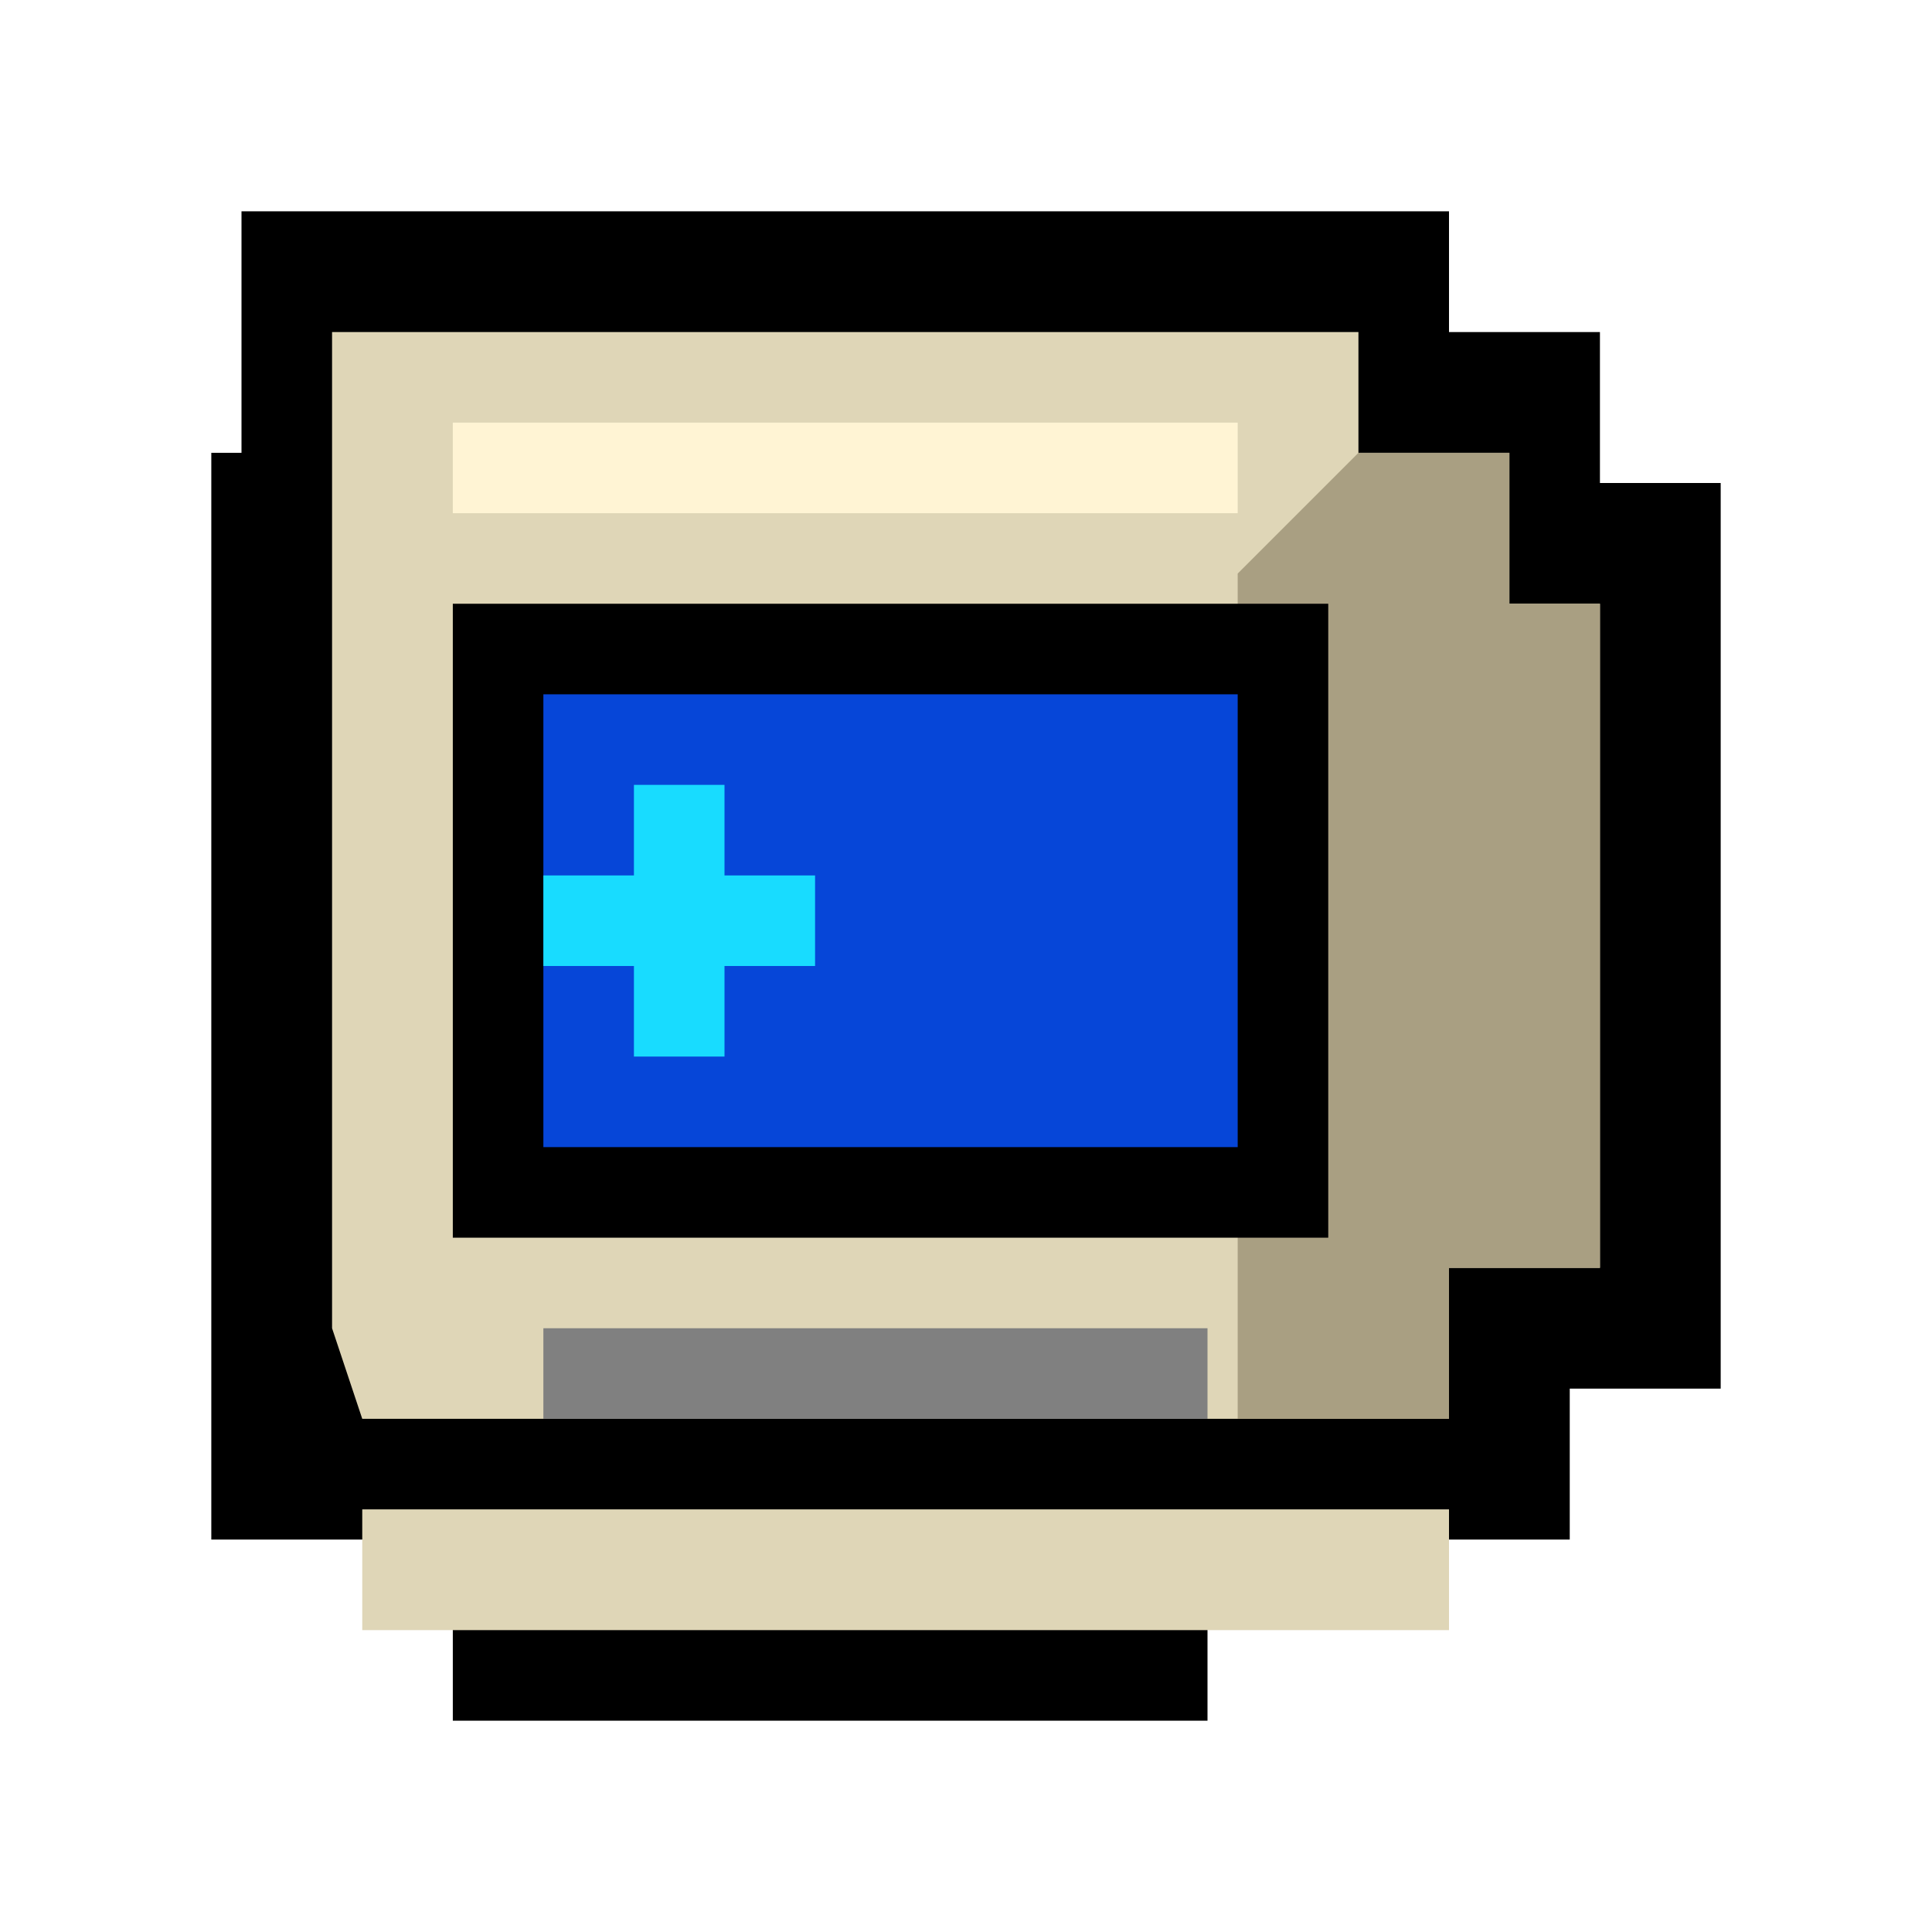
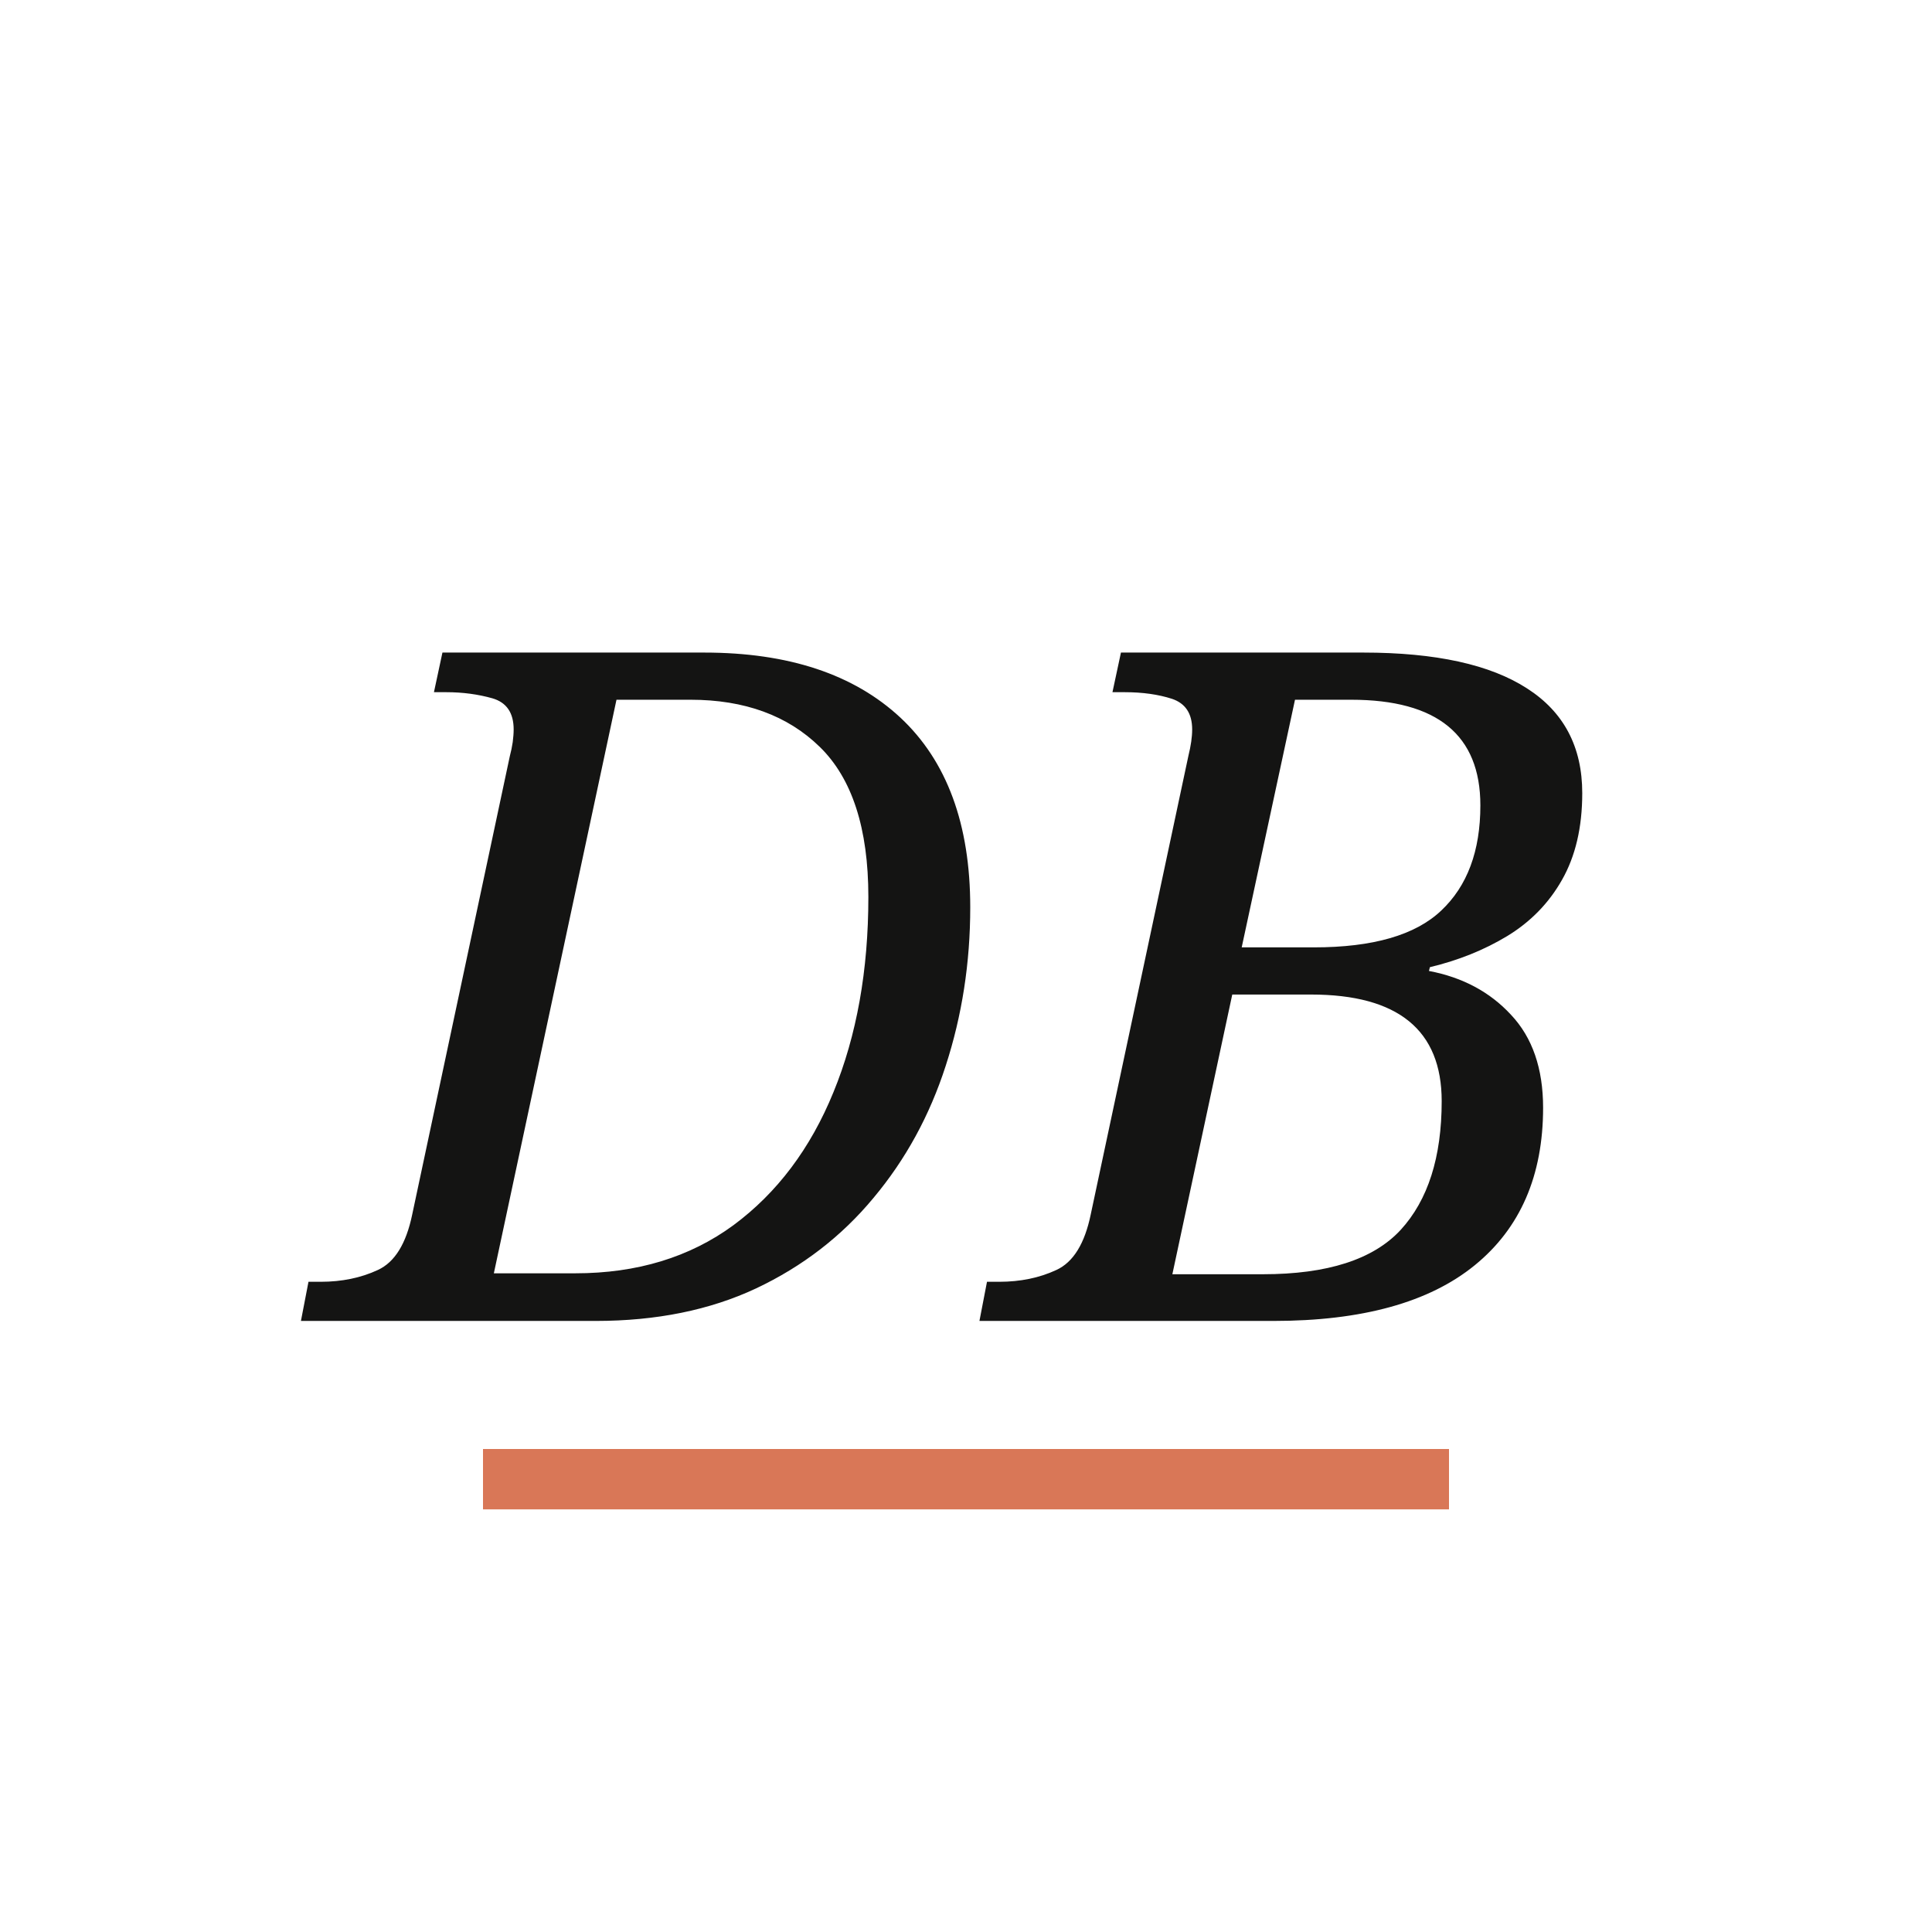
<svg xmlns="http://www.w3.org/2000/svg" viewBox="0 0 64 64" role="img" aria-labelledby="title">
-   <path fill="#000" d="M8 7h40v4h5v5h4v30h-5v5H40v6H15v-6H7V15h1z" />
-   <path fill="#dfd6b7" d="M11 11h34v4h5v5h3v22h-5v5H12l-1-3z" />
-   <path fill="#a99f82" d="M45 15h5v5h3v22h-5v5h-7V19z" />
-   <path fill="#fff4d4" d="M15 14h26v3H15z" />
-   <path fill="#000" d="M15 20h29v21H15z" />
-   <path fill="#0646d8" d="M18 23h23v15H18z" />
-   <path fill="#18dcff" d="M21 26h3v3h3v3h-3v3h-3v-3h-3v-3h3z" />
-   <path fill="#dfd6b7" d="M12 50h36v4H12z" />
-   <path fill="#808080" d="M18 44h22v3H18z" />
+   <text x="32" y="33" fill="#141413" font-family="Georgia, serif" font-size="31" font-style="italic" text-anchor="middle" dominant-baseline="middle">DB</text>
+   <path d="M16 49h32" fill="none" stroke="#d97757" stroke-width="2" />
</svg>
